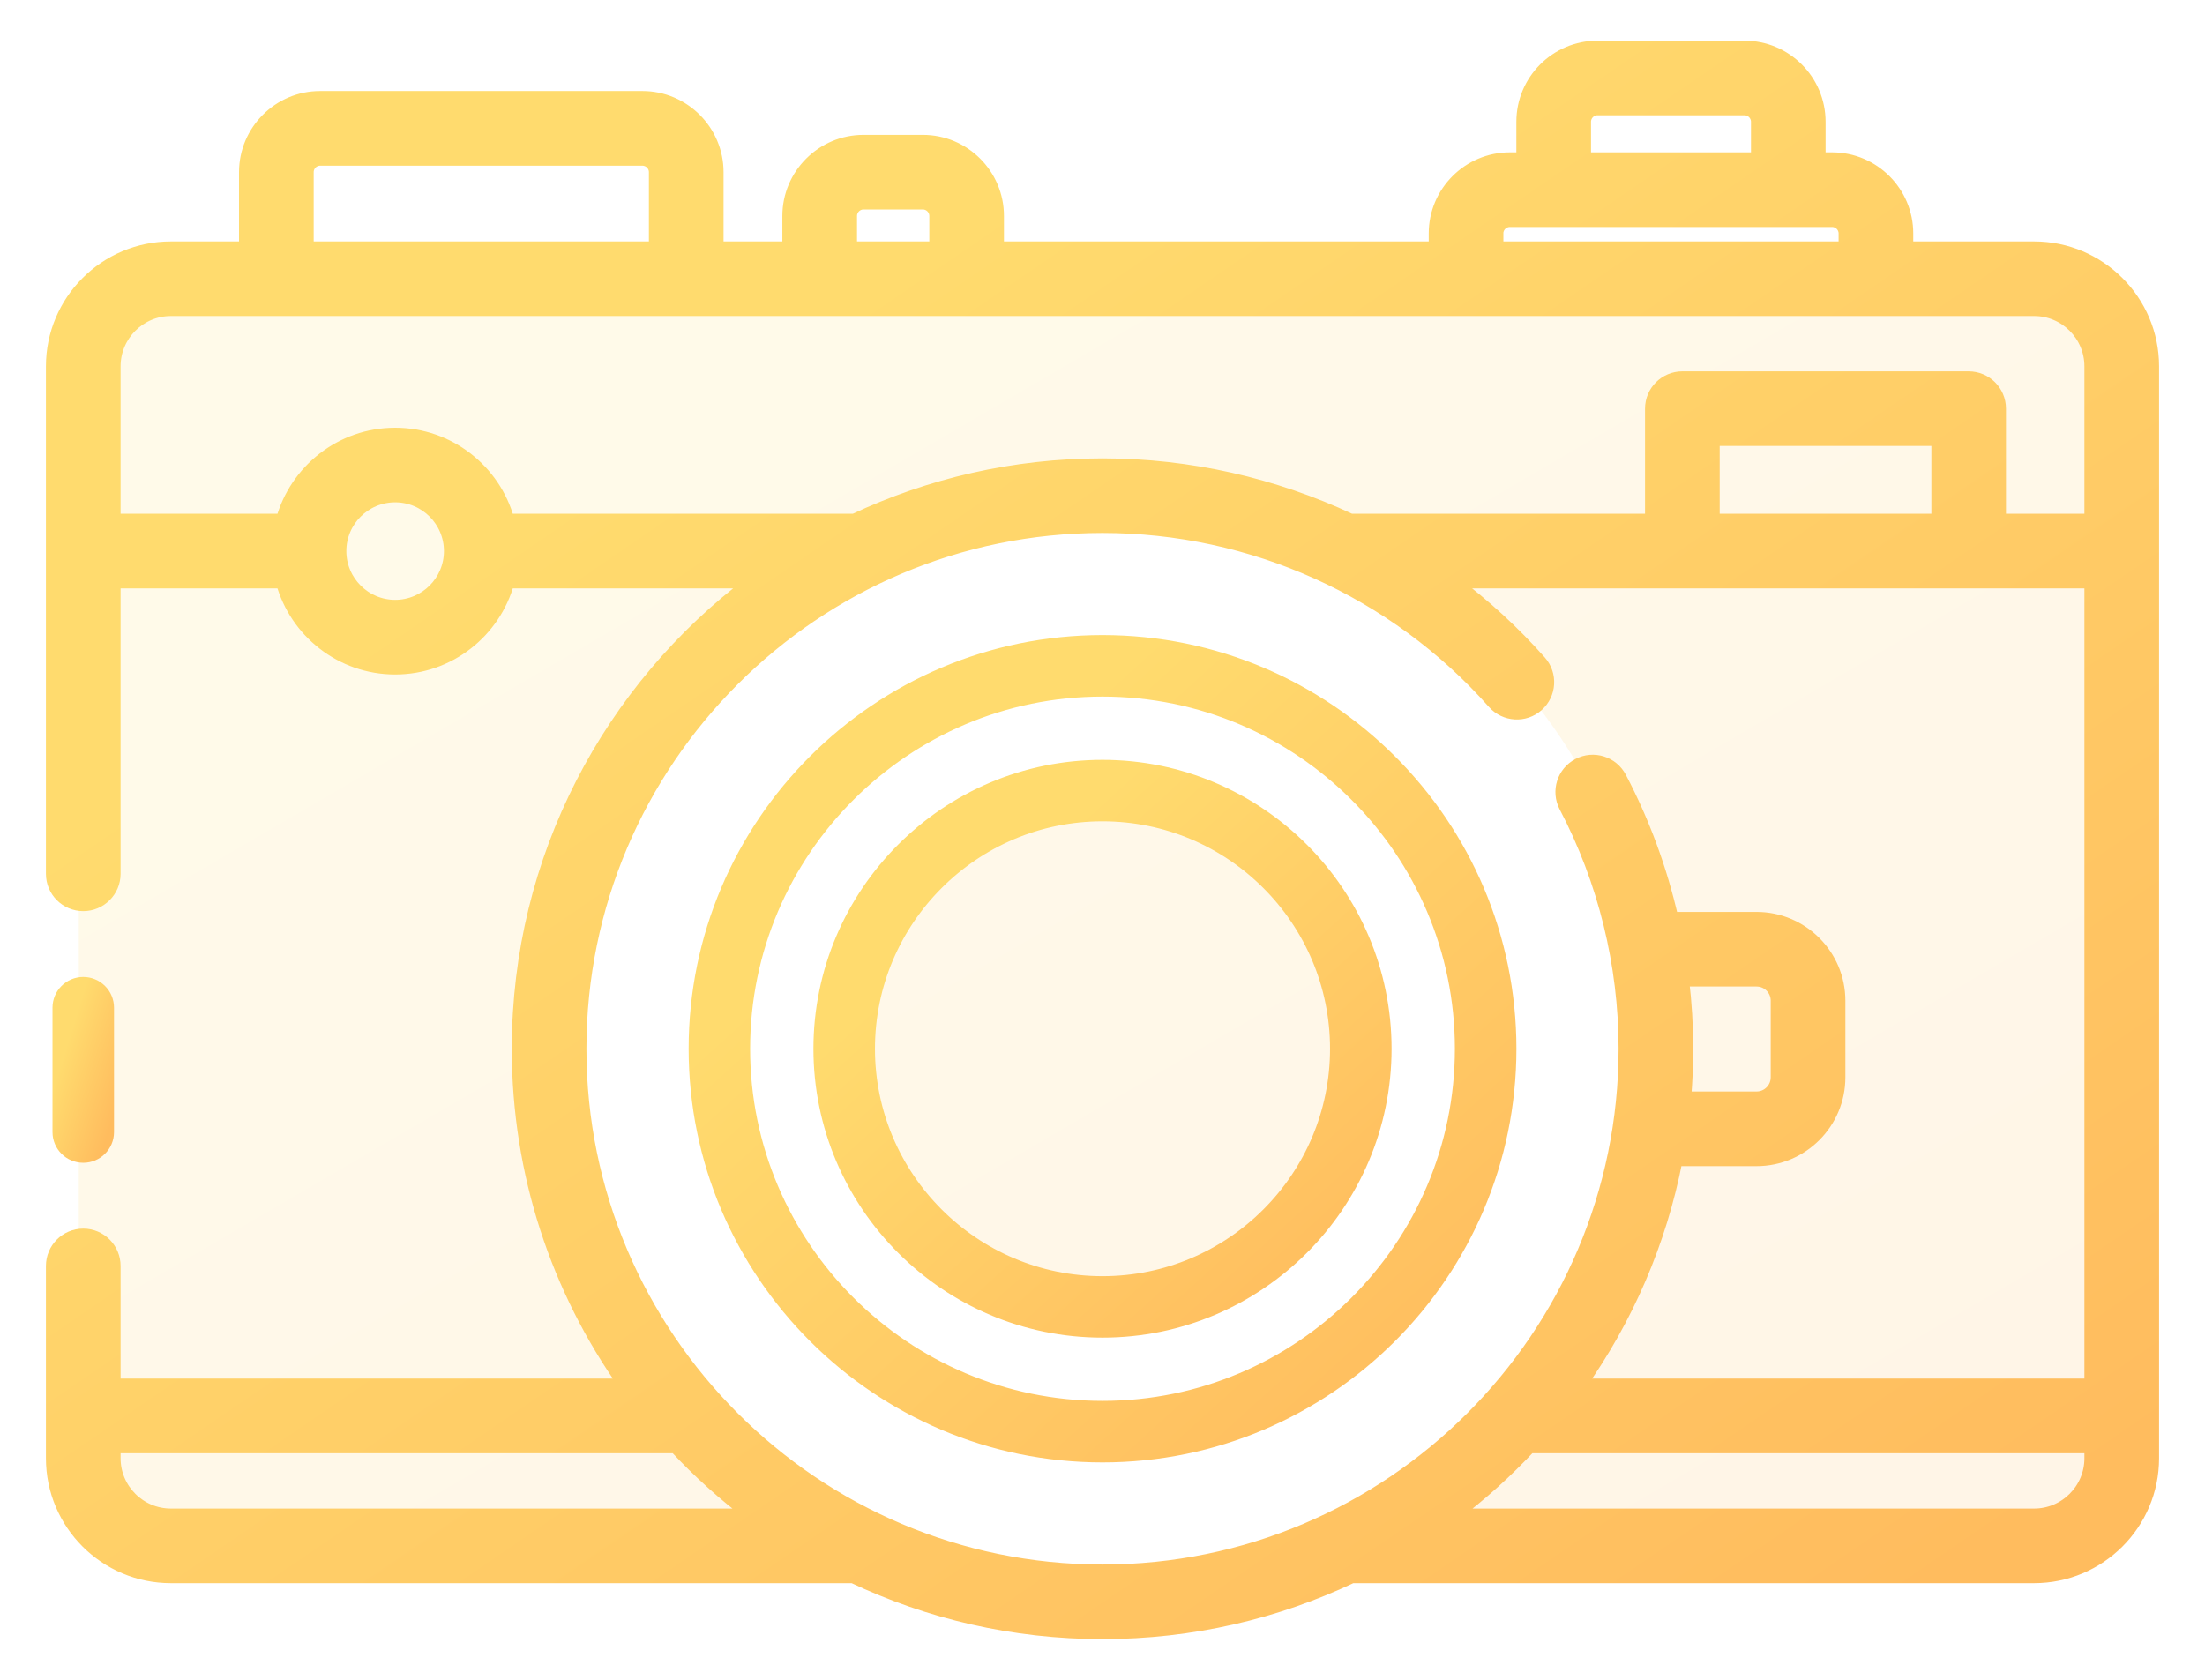
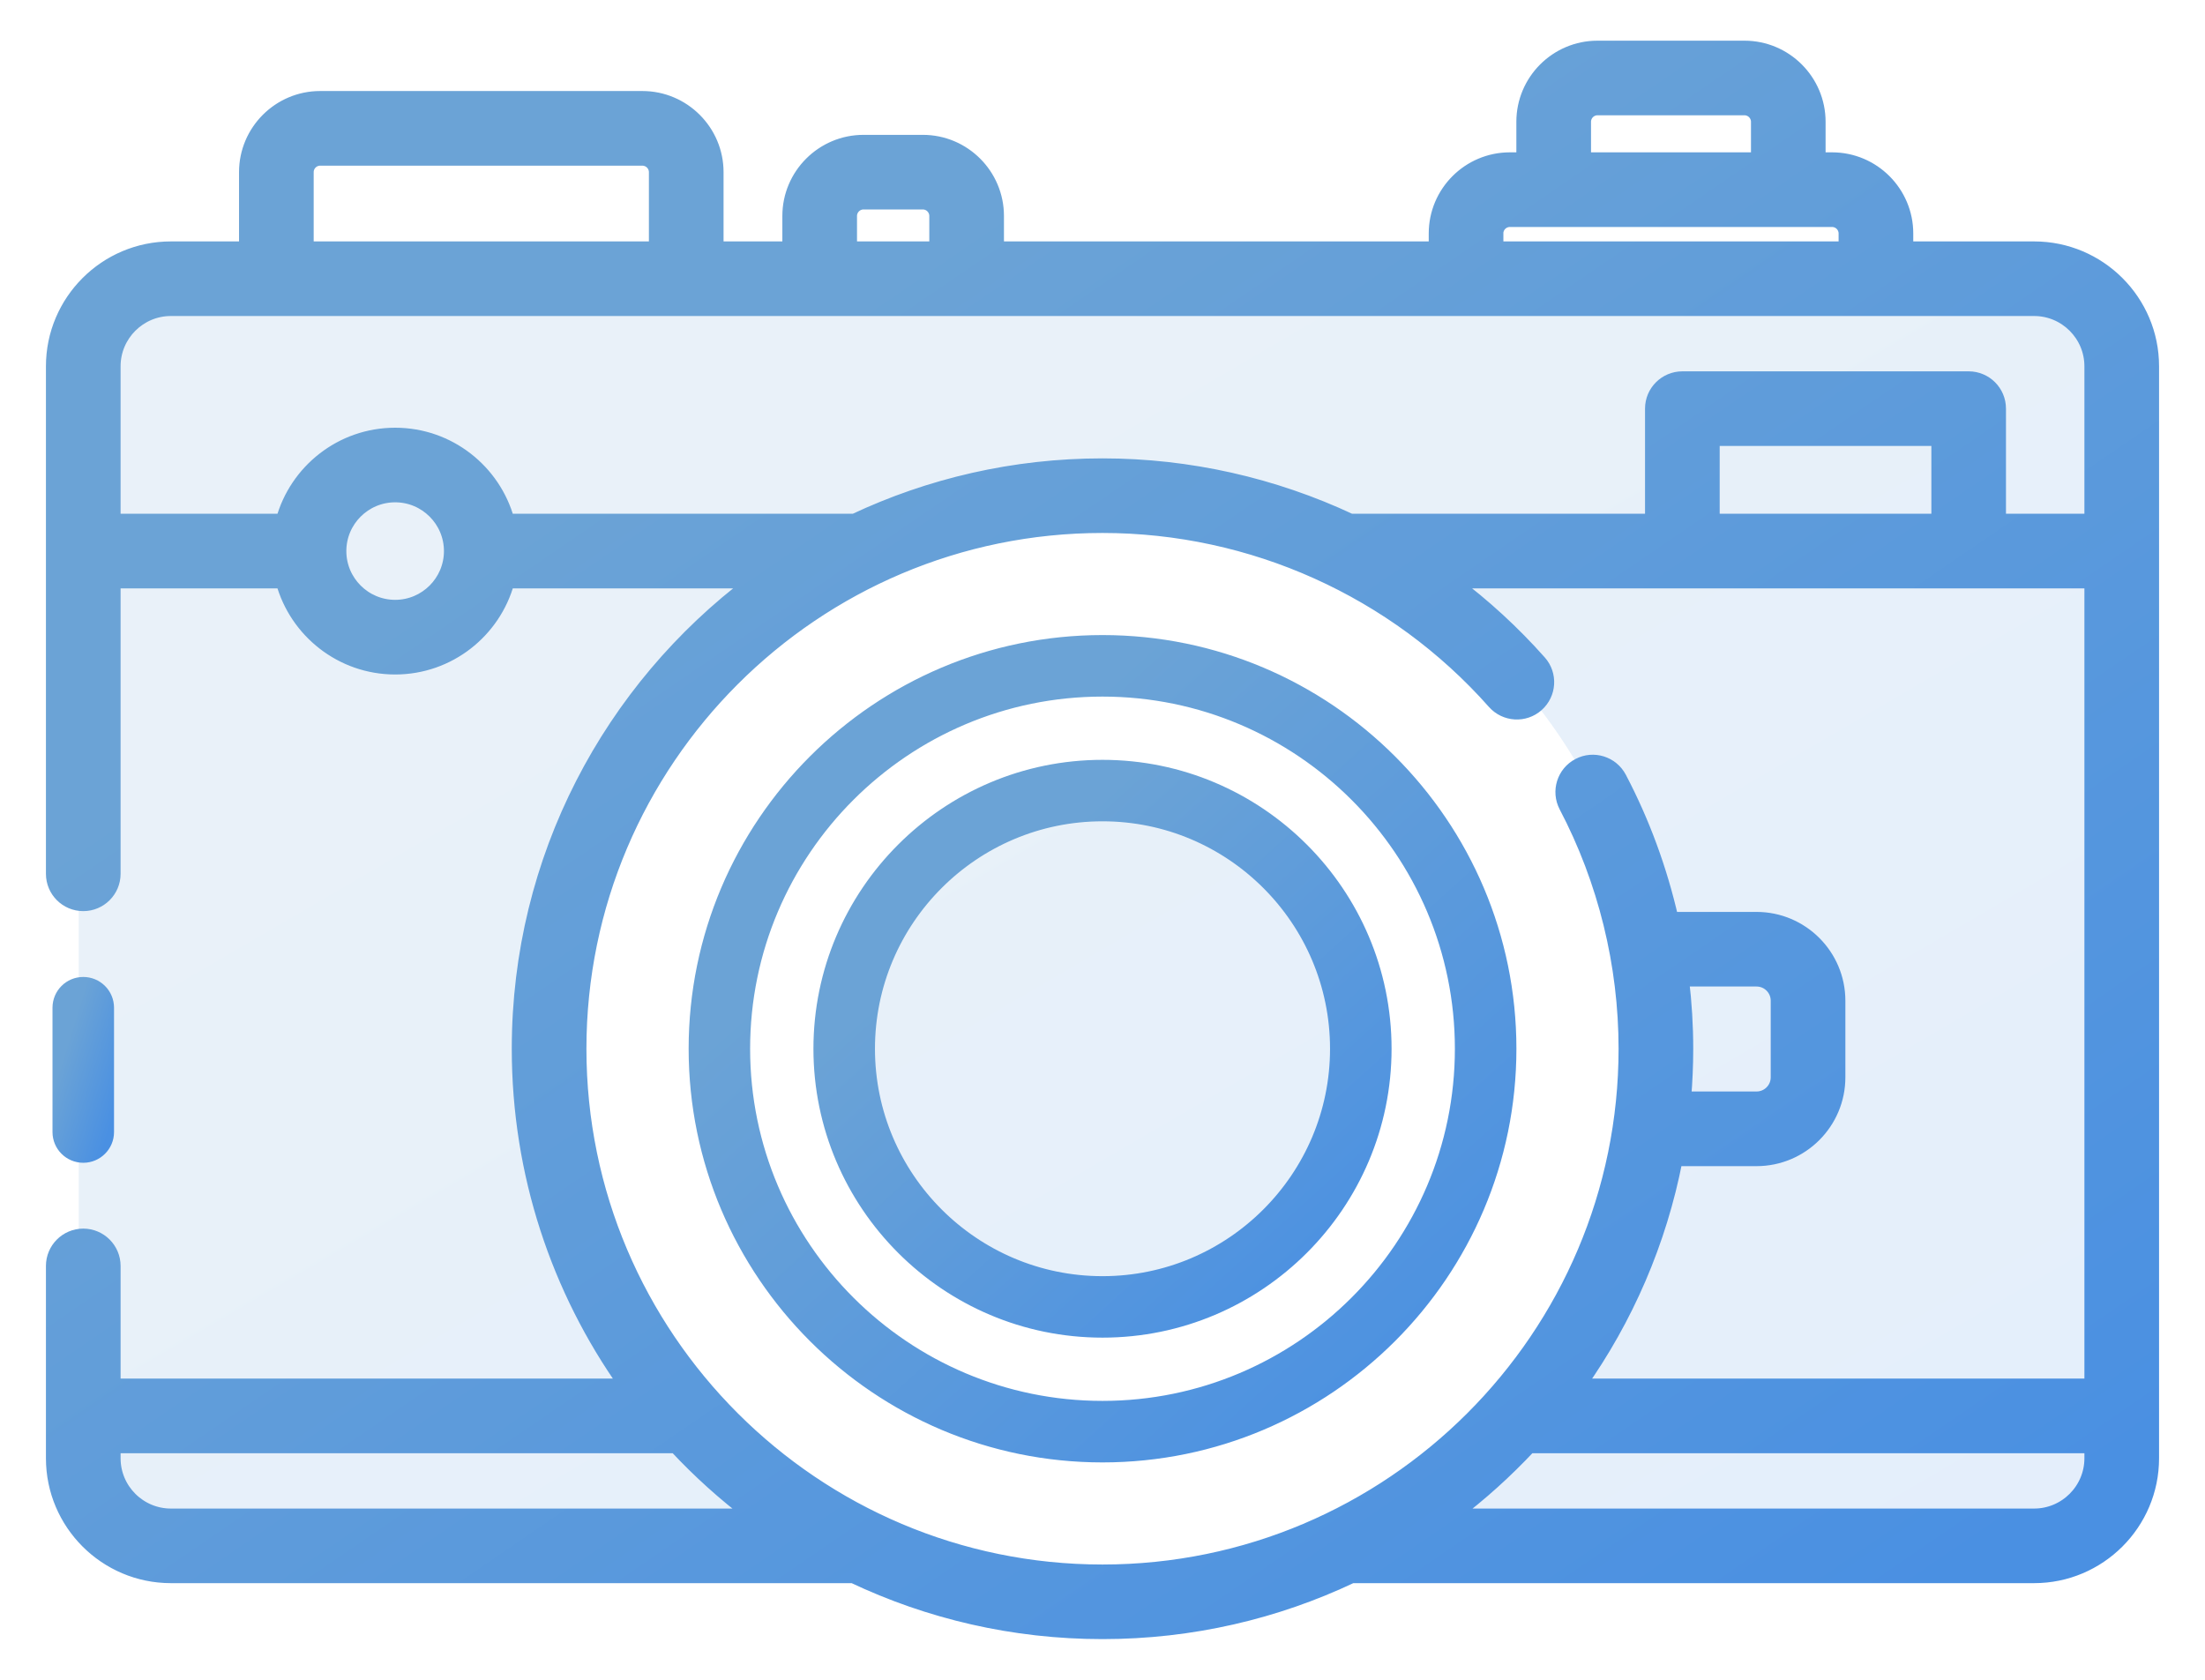
<svg xmlns="http://www.w3.org/2000/svg" width="42" height="32" viewBox="0 0 42 32" fill="none">
  <path opacity="0.15" fill-rule="evenodd" clip-rule="evenodd" d="M1.5 6.898C1.5 5.794 2.395 4.898 3.5 4.898H38.3C39.405 4.898 40.3 5.794 40.3 6.898V27.887C40.3 28.992 39.405 29.887 38.3 29.887H24.211C28.439 28.531 31.5 24.569 31.5 19.892C31.5 14.095 26.799 9.396 21 9.396C15.201 9.396 10.5 14.095 10.5 19.892C10.5 24.569 13.561 28.531 17.789 29.887H3.5C2.395 29.887 1.5 28.992 1.5 27.887V6.898ZM21 24.889C23.761 24.889 26 22.652 26 19.892C26 17.131 23.761 14.894 21 14.894C18.239 14.894 16 17.131 16 19.892C16 22.652 18.239 24.889 21 24.889Z" fill="url(#paint0_linear)" />
  <path d="M2.047 21.566C2.047 21.82 1.84 22.026 1.586 22.026C1.331 22.026 1.125 21.82 1.125 21.566V19.197C1.125 18.942 1.331 18.736 1.586 18.736C1.84 18.736 2.047 18.942 2.047 19.197V21.566Z" fill="url(#paint1_linear)" stroke="url(#paint2_linear)" stroke-width="0.25" />
  <path d="M38.745 4.724H36.318V4.447C36.318 3.665 35.681 3.027 34.897 3.027H34.648V2.32C34.648 1.537 34.011 0.9 33.228 0.9H30.428C29.645 0.9 29.008 1.537 29.008 2.32V3.027H28.759C27.976 3.027 27.339 3.664 27.339 4.447V4.724H18.998V4.114C18.998 3.331 18.361 2.694 17.578 2.694H16.448C15.665 2.694 15.027 3.331 15.027 4.114V4.724H13.657V3.279C13.657 2.497 13.019 1.859 12.236 1.859H6.098C5.315 1.859 4.678 2.497 4.678 3.279V4.724H3.255C2.012 4.724 1 5.735 1 6.978V16.646C1 16.97 1.262 17.232 1.586 17.232C1.909 17.232 2.172 16.97 2.172 16.646V11.084H5.379C5.637 12.028 6.502 12.724 7.527 12.724C8.552 12.724 9.416 12.028 9.674 11.084H14.328C11.625 13.115 9.873 16.346 9.873 19.978C9.873 22.363 10.628 24.575 11.912 26.387H2.172V24.116C2.172 23.793 1.909 23.53 1.586 23.53C1.262 23.53 1 23.793 1 24.116V27.78C1 29.023 2.012 30.034 3.255 30.034H16.249C17.691 30.717 19.301 31.1 21 31.1C22.699 31.1 24.31 30.717 25.752 30.033C25.757 30.033 25.761 30.034 25.766 30.034H38.745C39.988 30.034 41 29.023 41 27.78V6.978C41 5.735 39.988 4.724 38.745 4.724ZM30.18 2.32C30.18 2.183 30.291 2.071 30.429 2.071H33.228C33.365 2.071 33.477 2.183 33.477 2.32V3.027H30.18V2.32H30.18ZM28.51 4.447C28.51 4.31 28.622 4.199 28.759 4.199H34.897C35.034 4.199 35.146 4.31 35.146 4.447V4.724H28.511V4.447H28.51ZM16.199 4.114C16.199 3.977 16.311 3.865 16.448 3.865H17.578C17.715 3.865 17.826 3.977 17.826 4.114V4.724H16.199V4.114ZM5.85 3.279C5.85 3.142 5.961 3.031 6.098 3.031H12.236C12.373 3.031 12.485 3.142 12.485 3.279V4.724H5.85V3.279ZM7.527 11.552C6.945 11.552 6.472 11.079 6.472 10.498C6.472 9.917 6.945 9.444 7.527 9.444C8.108 9.444 8.581 9.917 8.581 10.498C8.581 11.079 8.108 11.552 7.527 11.552ZM9.674 9.912C9.416 8.969 8.552 8.273 7.527 8.273C6.501 8.273 5.637 8.969 5.379 9.912H2.172V6.978C2.172 6.381 2.658 5.895 3.255 5.895H38.745C39.342 5.895 39.828 6.381 39.828 6.978V9.912H38.084V7.784C38.084 7.461 37.822 7.199 37.498 7.199H32.045C31.722 7.199 31.459 7.461 31.459 7.784V9.912H25.727C24.263 9.226 22.651 8.857 21 8.857C19.31 8.857 17.707 9.236 16.271 9.912H9.674ZM32.631 9.912V8.37H36.913V9.912H32.631ZM3.255 28.863C2.658 28.863 2.172 28.377 2.172 27.78V27.559H12.867C13.31 28.034 13.794 28.471 14.314 28.863H3.255ZM11.045 19.979C11.045 14.492 15.511 10.028 21 10.028C23.847 10.028 26.564 11.251 28.454 13.384C28.669 13.626 29.039 13.649 29.281 13.434C29.523 13.219 29.546 12.849 29.331 12.607C28.828 12.04 28.273 11.531 27.676 11.084H39.828V26.387H30.088C30.983 25.123 31.62 23.665 31.925 22.09H33.458C34.322 22.09 35.025 21.387 35.025 20.523V19.064C35.025 18.2 34.322 17.497 33.458 17.497H31.845C31.632 16.565 31.301 15.661 30.857 14.816C30.706 14.53 30.352 14.419 30.066 14.57C29.779 14.72 29.669 15.074 29.819 15.361C30.562 16.775 30.955 18.372 30.955 19.979C30.955 25.465 26.489 29.929 21 29.929C15.511 29.929 11.045 25.465 11.045 19.979ZM32.048 18.668H33.458C33.676 18.668 33.853 18.845 33.853 19.063V20.523C33.853 20.741 33.676 20.918 33.458 20.918H32.087C32.113 20.608 32.127 20.295 32.127 19.978C32.127 19.54 32.1 19.102 32.048 18.668ZM38.745 28.863H27.686C28.206 28.471 28.69 28.034 29.134 27.559H39.828V27.78C39.828 28.377 39.342 28.863 38.745 28.863Z" fill="url(#paint3_linear)" stroke="url(#paint4_linear)" stroke-width="0.25" />
  <path d="M13.242 19.979C13.242 15.702 16.722 12.223 21 12.223C25.278 12.223 28.759 15.702 28.759 19.979C28.759 24.255 25.278 27.734 21 27.734C16.722 27.734 13.242 24.255 13.242 19.979ZM14.163 19.979C14.163 23.747 17.23 26.812 21 26.812C24.77 26.812 27.837 23.747 27.837 19.979C27.837 16.21 24.77 13.145 21 13.145C17.23 13.145 14.163 16.21 14.163 19.979Z" fill="url(#paint5_linear)" stroke="url(#paint6_linear)" stroke-width="0.25" />
  <path d="M15.619 19.979C15.619 17.013 18.033 14.6 21 14.6C23.967 14.6 26.381 17.013 26.381 19.979C26.381 22.944 23.967 25.357 21 25.357C18.033 25.357 15.619 22.944 15.619 19.979ZM16.541 19.979C16.541 22.436 18.541 24.436 21 24.436C23.459 24.436 25.459 22.436 25.459 19.979C25.459 17.52 23.459 15.521 21 15.521C18.541 15.521 16.541 17.52 16.541 19.979Z" fill="url(#paint7_linear)" stroke="url(#paint8_linear)" stroke-width="0.25" />
  <defs>
    <linearGradient id="paint0_linear" x1="3.699" y1="4.898" x2="22.569" y2="37.252" gradientUnits="userSpaceOnUse">
-       <stop offset="0.259" stop-color="#FFDB6E" />
-       <stop offset="1" stop-color="#FFBC5E" />
+       <stop offset="0.259" stop-color="#6BA3D6" />
+       <stop offset="1" stop-color="#4A90E2" />
    </linearGradient>
    <linearGradient id="paint1_linear" x1="1.177" y1="18.736" x2="2.789" y2="19.235" gradientUnits="userSpaceOnUse">
-       <stop offset="0.259" stop-color="#FFDB6E" />
-       <stop offset="1" stop-color="#FFBC5E" />
+       <stop offset="0.259" stop-color="#6BA3D6" />
+       <stop offset="1" stop-color="#4A90E2" />
    </linearGradient>
    <linearGradient id="paint2_linear" x1="1.177" y1="18.736" x2="2.789" y2="19.235" gradientUnits="userSpaceOnUse">
-       <stop offset="0.259" stop-color="#FFDB6E" />
-       <stop offset="1" stop-color="#FFBC5E" />
+       <stop offset="0.259" stop-color="#6BA3D6" />
+       <stop offset="1" stop-color="#4A90E2" />
    </linearGradient>
    <linearGradient id="paint3_linear" x1="3.267" y1="0.9" x2="27.682" y2="36.609" gradientUnits="userSpaceOnUse">
-       <stop offset="0.259" stop-color="#FFDB6E" />
-       <stop offset="1" stop-color="#FFBC5E" />
+       <stop offset="0.259" stop-color="#6BA3D6" />
+       <stop offset="1" stop-color="#4A90E2" />
    </linearGradient>
    <linearGradient id="paint4_linear" x1="3.267" y1="0.9" x2="27.682" y2="36.609" gradientUnits="userSpaceOnUse">
-       <stop offset="0.259" stop-color="#FFDB6E" />
-       <stop offset="1" stop-color="#FFBC5E" />
+       <stop offset="0.259" stop-color="#6BA3D6" />
+       <stop offset="1" stop-color="#4A90E2" />
    </linearGradient>
    <linearGradient id="paint5_linear" x1="14.121" y1="12.223" x2="27.511" y2="27.015" gradientUnits="userSpaceOnUse">
-       <stop offset="0.259" stop-color="#FFDB6E" />
-       <stop offset="1" stop-color="#FFBC5E" />
+       <stop offset="0.259" stop-color="#6BA3D6" />
+       <stop offset="1" stop-color="#4A90E2" />
    </linearGradient>
    <linearGradient id="paint6_linear" x1="14.121" y1="12.223" x2="27.511" y2="27.015" gradientUnits="userSpaceOnUse">
-       <stop offset="0.259" stop-color="#FFDB6E" />
-       <stop offset="1" stop-color="#FFBC5E" />
+       <stop offset="0.259" stop-color="#6BA3D6" />
+       <stop offset="1" stop-color="#4A90E2" />
    </linearGradient>
    <linearGradient id="paint7_linear" x1="16.229" y1="14.6" x2="25.516" y2="24.859" gradientUnits="userSpaceOnUse">
-       <stop offset="0.259" stop-color="#FFDB6E" />
-       <stop offset="1" stop-color="#FFBC5E" />
+       <stop offset="0.259" stop-color="#6BA3D6" />
+       <stop offset="1" stop-color="#4A90E2" />
    </linearGradient>
    <linearGradient id="paint8_linear" x1="16.229" y1="14.6" x2="25.516" y2="24.859" gradientUnits="userSpaceOnUse">
-       <stop offset="0.259" stop-color="#FFDB6E" />
-       <stop offset="1" stop-color="#FFBC5E" />
+       <stop offset="0.259" stop-color="#6BA3D6" />
+       <stop offset="1" stop-color="#4A90E2" />
    </linearGradient>
  </defs>
</svg>
